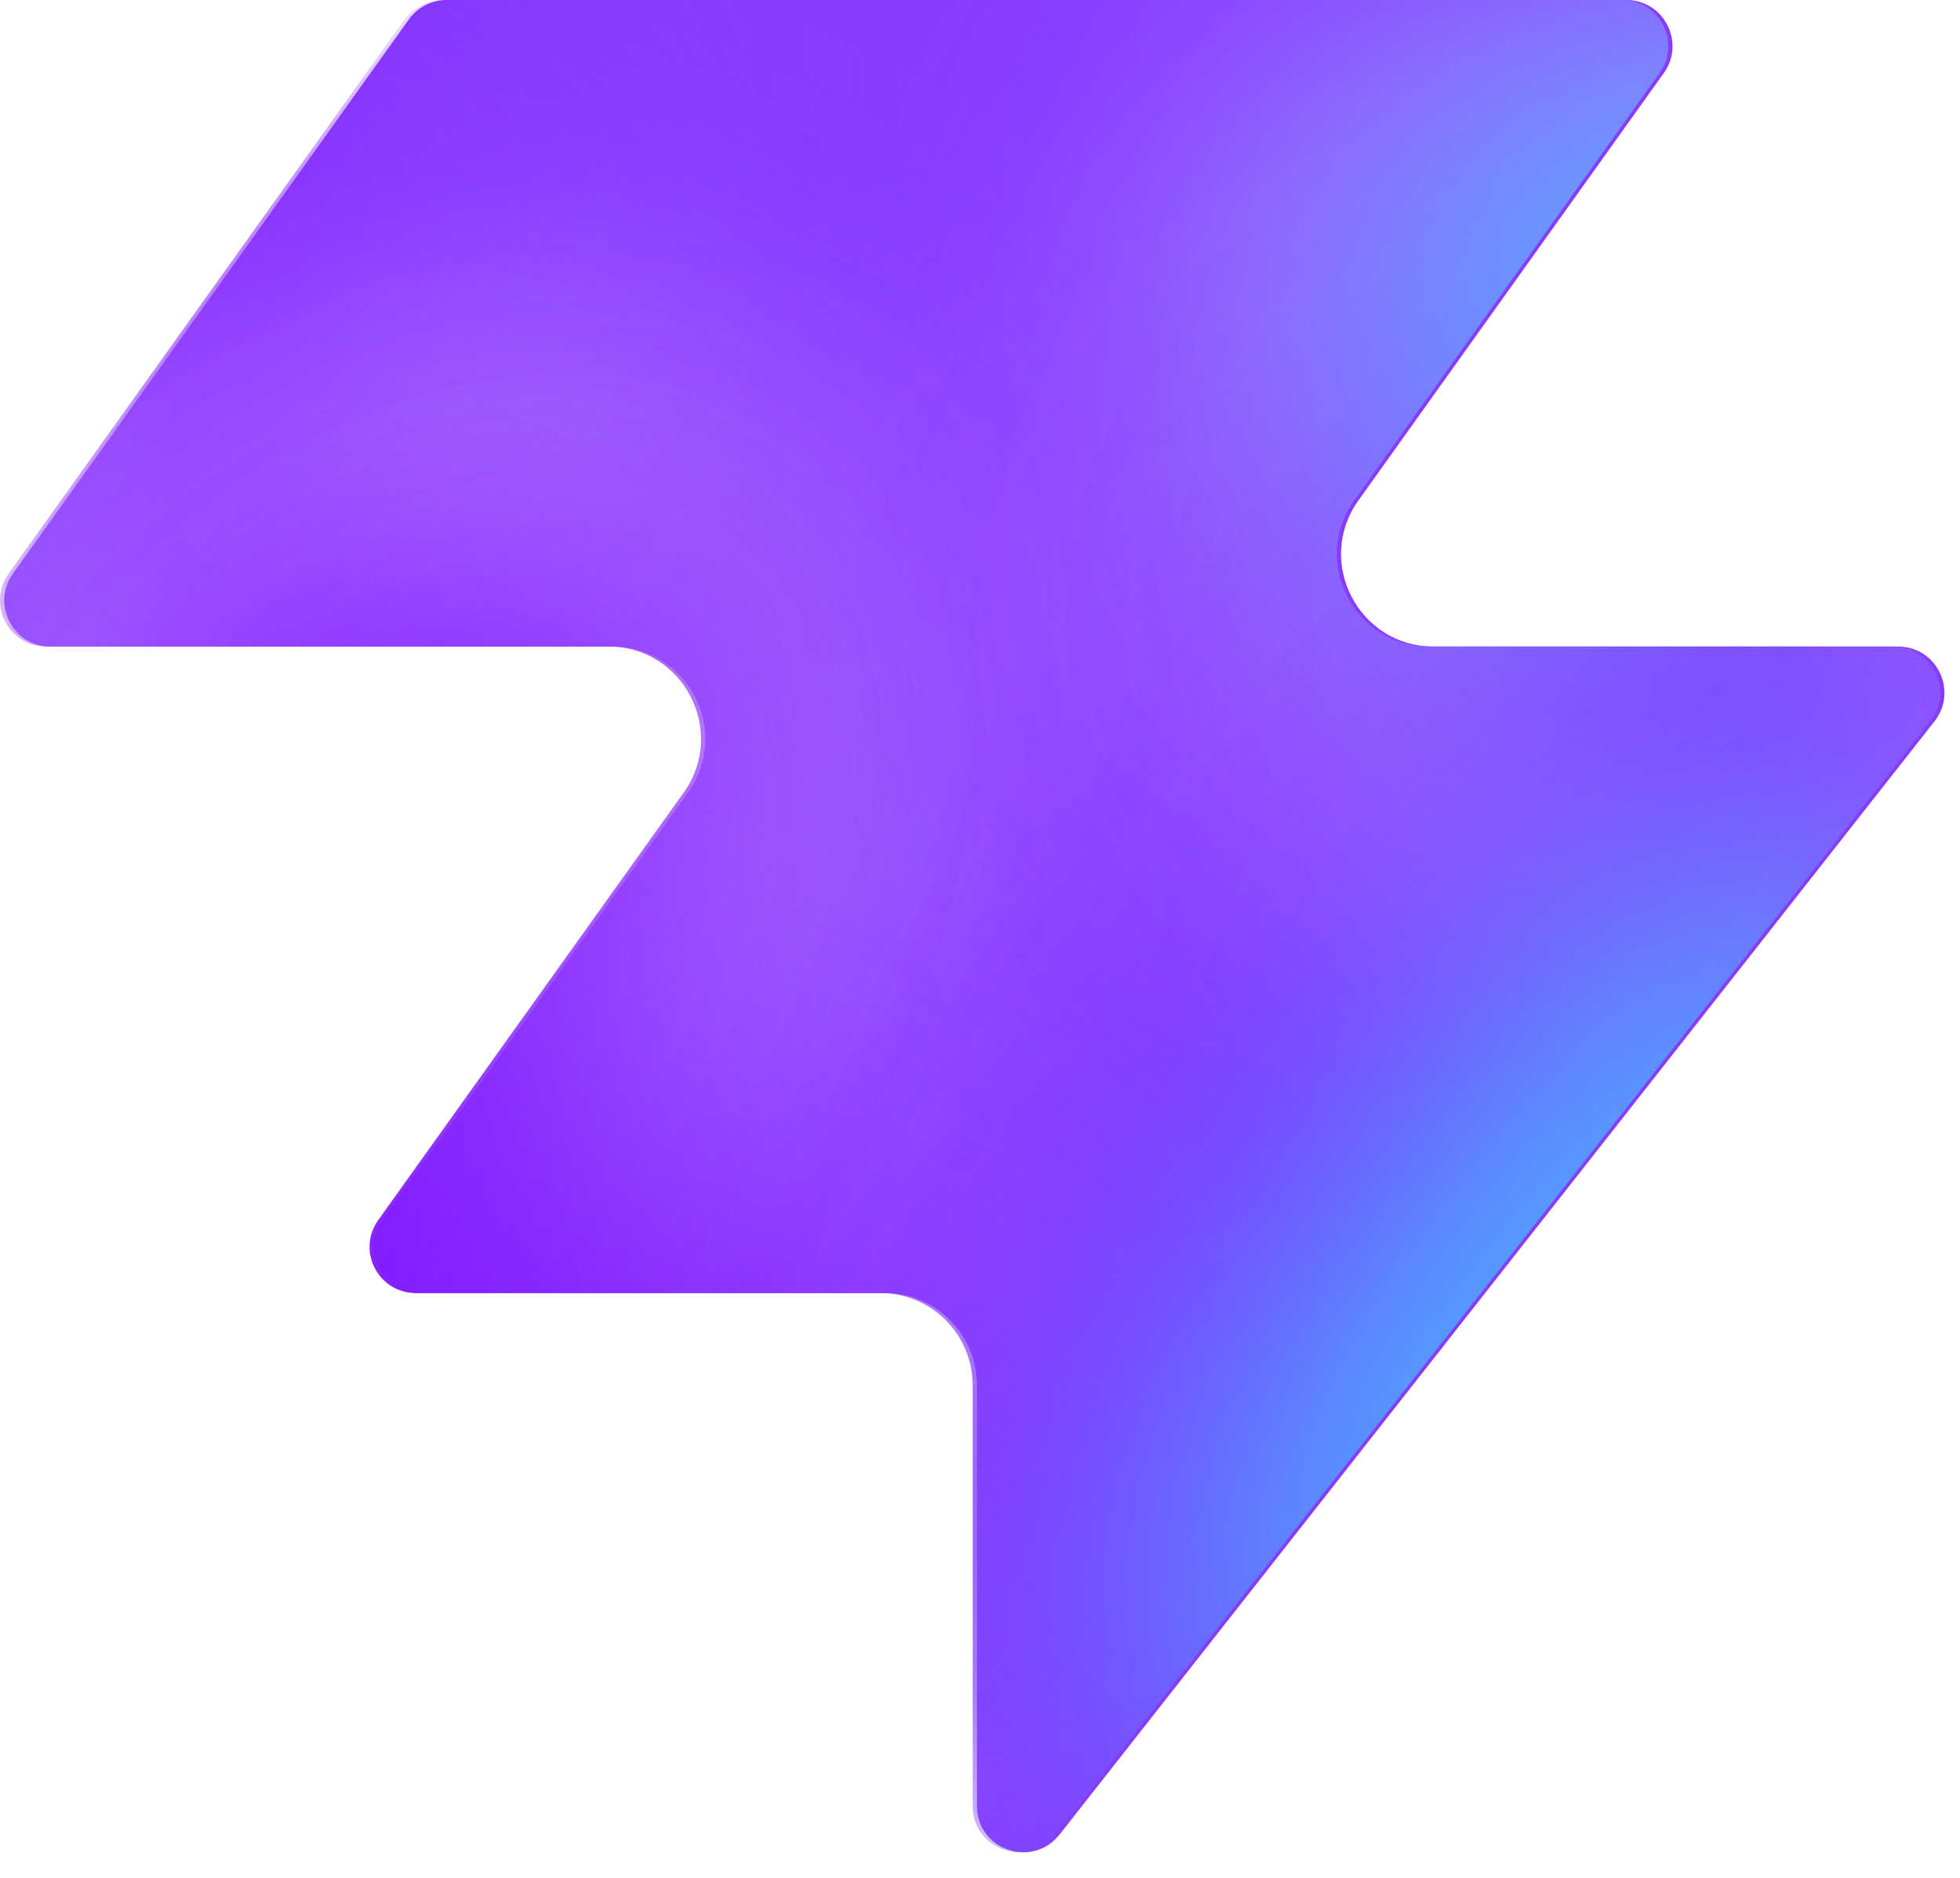
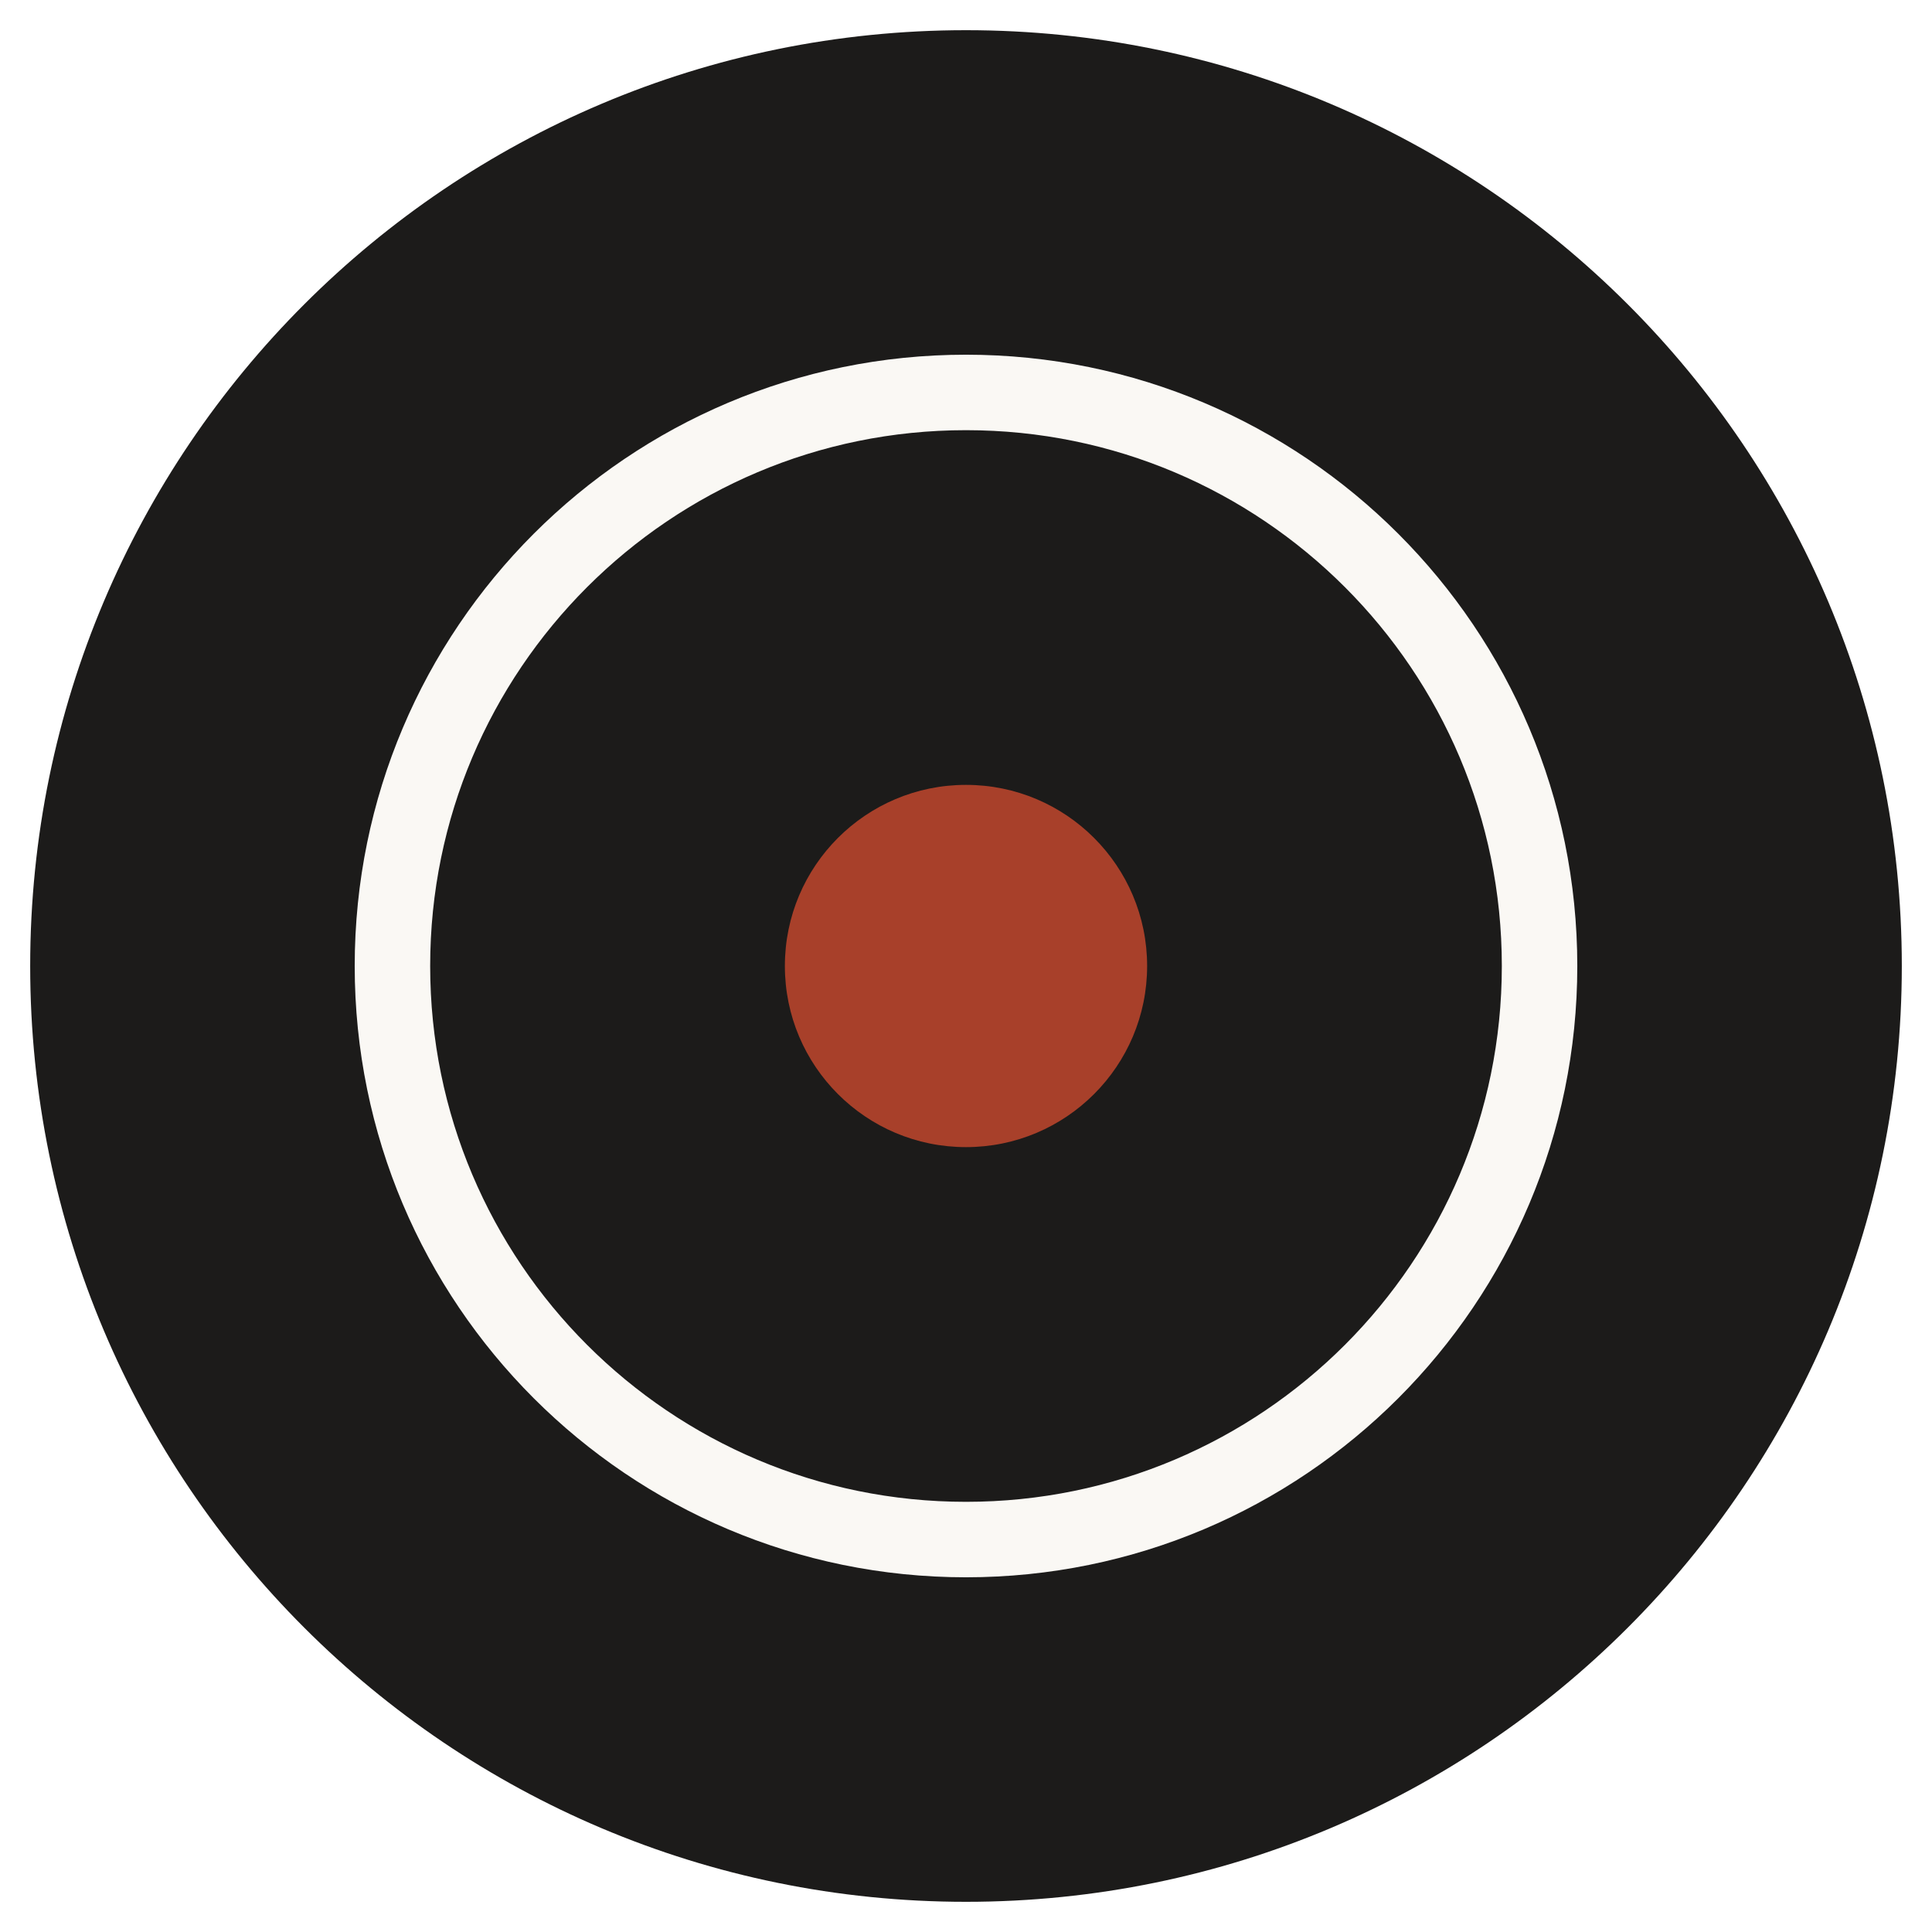
- <svg xmlns="http://www.w3.org/2000/svg" width="48" height="46" fill="none" viewBox="0 0 48 46">
-   <path fill="#863bff" d="M25.946 44.938c-.664.845-2.021.375-2.021-.698V33.937a2.26 2.26 0 0 0-2.262-2.262H10.287c-.92 0-1.456-1.04-.92-1.788l7.48-10.471c1.07-1.497 0-3.578-1.842-3.578H1.237c-.92 0-1.456-1.04-.92-1.788L10.013.474c.214-.297.556-.474.92-.474h28.894c.92 0 1.456 1.04.92 1.788l-7.48 10.471c-1.07 1.498 0 3.579 1.842 3.579h11.377c.943 0 1.473 1.088.89 1.83L25.947 44.94z" style="fill:#863bff;fill:color(display-p3 .525 .23 1);fill-opacity:1" />
-   <mask id="a" width="48" height="46" x="0" y="0" maskUnits="userSpaceOnUse" style="mask-type:alpha">
-     <path fill="#000" d="M25.842 44.938c-.664.844-2.021.375-2.021-.698V33.937a2.26 2.26 0 0 0-2.262-2.262H10.183c-.92 0-1.456-1.04-.92-1.788l7.48-10.471c1.07-1.498 0-3.579-1.842-3.579H1.133c-.92 0-1.456-1.04-.92-1.787L9.91.473c.214-.297.556-.474.92-.474h28.894c.92 0 1.456 1.04.92 1.788l-7.48 10.471c-1.07 1.498 0 3.578 1.842 3.578h11.377c.943 0 1.473 1.088.89 1.832L25.843 44.94z" style="fill:#000;fill-opacity:1" />
-   </mask>
-   <g mask="url(#a)">
-     <g filter="url(#b)">
-       <ellipse cx="5.508" cy="14.704" fill="#ede6ff" rx="5.508" ry="14.704" style="fill:#ede6ff;fill:color(display-p3 .927 .903 1);fill-opacity:1" transform="matrix(.00324 1 1 -.00324 -4.47 31.516)" />
-     </g>
-     <g filter="url(#c)">
-       <ellipse cx="10.399" cy="29.851" fill="#ede6ff" rx="10.399" ry="29.851" style="fill:#ede6ff;fill:color(display-p3 .927 .903 1);fill-opacity:1" transform="matrix(.00324 1 1 -.00324 -39.328 7.883)" />
-     </g>
-     <g filter="url(#d)">
-       <ellipse cx="5.508" cy="30.487" fill="#7e14ff" rx="5.508" ry="30.487" style="fill:#7e14ff;fill:color(display-p3 .492 .077 1);fill-opacity:1" transform="rotate(89.814 -25.913 -14.639)scale(1 -1)" />
-     </g>
-     <g filter="url(#e)">
-       <ellipse cx="5.508" cy="30.599" fill="#7e14ff" rx="5.508" ry="30.599" style="fill:#7e14ff;fill:color(display-p3 .492 .077 1);fill-opacity:1" transform="rotate(89.814 -32.644 -3.334)scale(1 -1)" />
-     </g>
-     <g filter="url(#f)">
-       <ellipse cx="5.508" cy="30.599" fill="#7e14ff" rx="5.508" ry="30.599" style="fill:#7e14ff;fill:color(display-p3 .492 .077 1);fill-opacity:1" transform="matrix(.00324 1 1 -.00324 -34.34 30.47)" />
-     </g>
-     <g filter="url(#g)">
-       <ellipse cx="14.072" cy="22.078" fill="#ede6ff" rx="14.072" ry="22.078" style="fill:#ede6ff;fill:color(display-p3 .927 .903 1);fill-opacity:1" transform="rotate(93.35 24.506 48.493)scale(-1 1)" />
-     </g>
-     <g filter="url(#h)">
-       <ellipse cx="3.47" cy="21.501" fill="#7e14ff" rx="3.47" ry="21.501" style="fill:#7e14ff;fill:color(display-p3 .492 .077 1);fill-opacity:1" transform="rotate(89.009 28.708 47.59)scale(-1 1)" />
-     </g>
-     <g filter="url(#i)">
-       <ellipse cx="3.47" cy="21.501" fill="#7e14ff" rx="3.47" ry="21.501" style="fill:#7e14ff;fill:color(display-p3 .492 .077 1);fill-opacity:1" transform="rotate(89.009 28.708 47.59)scale(-1 1)" />
-     </g>
-     <g filter="url(#j)">
-       <ellipse cx=".387" cy="8.972" fill="#7e14ff" rx="4.407" ry="29.108" style="fill:#7e14ff;fill:color(display-p3 .492 .077 1);fill-opacity:1" transform="rotate(39.51 .387 8.972)" />
-     </g>
-     <g filter="url(#k)">
-       <ellipse cx="47.523" cy="-6.092" fill="#7e14ff" rx="4.407" ry="29.108" style="fill:#7e14ff;fill:color(display-p3 .492 .077 1);fill-opacity:1" transform="rotate(37.892 47.523 -6.092)" />
-     </g>
-     <g filter="url(#l)">
-       <ellipse cx="41.412" cy="6.333" fill="#47bfff" rx="5.971" ry="9.665" style="fill:#47bfff;fill:color(display-p3 .28 .748 1);fill-opacity:1" transform="rotate(37.892 41.412 6.333)" />
-     </g>
-     <g filter="url(#m)">
-       <ellipse cx="-1.879" cy="38.332" fill="#7e14ff" rx="4.407" ry="29.108" style="fill:#7e14ff;fill:color(display-p3 .492 .077 1);fill-opacity:1" transform="rotate(37.892 -1.88 38.332)" />
-     </g>
-     <g filter="url(#n)">
-       <ellipse cx="-1.879" cy="38.332" fill="#7e14ff" rx="4.407" ry="29.108" style="fill:#7e14ff;fill:color(display-p3 .492 .077 1);fill-opacity:1" transform="rotate(37.892 -1.88 38.332)" />
-     </g>
-     <g filter="url(#o)">
-       <ellipse cx="35.651" cy="29.907" fill="#7e14ff" rx="4.407" ry="29.108" style="fill:#7e14ff;fill:color(display-p3 .492 .077 1);fill-opacity:1" transform="rotate(37.892 35.651 29.907)" />
-     </g>
-     <g filter="url(#p)">
-       <ellipse cx="38.418" cy="32.4" fill="#47bfff" rx="5.971" ry="15.297" style="fill:#47bfff;fill:color(display-p3 .28 .748 1);fill-opacity:1" transform="rotate(37.892 38.418 32.4)" />
-     </g>
-   </g>
-   <defs>
-     <filter id="b" width="60.045" height="41.654" x="-19.77" y="16.149" color-interpolation-filters="sRGB" filterUnits="userSpaceOnUse">
-       <feFlood flood-opacity="0" result="BackgroundImageFix" />
-       <feBlend in="SourceGraphic" in2="BackgroundImageFix" result="shape" />
-       <feGaussianBlur result="effect1_foregroundBlur_2002_17158" stdDeviation="7.659" />
-     </filter>
-     <filter id="c" width="90.34" height="51.437" x="-54.613" y="-7.533" color-interpolation-filters="sRGB" filterUnits="userSpaceOnUse">
-       <feFlood flood-opacity="0" result="BackgroundImageFix" />
-       <feBlend in="SourceGraphic" in2="BackgroundImageFix" result="shape" />
-       <feGaussianBlur result="effect1_foregroundBlur_2002_17158" stdDeviation="7.659" />
-     </filter>
-     <filter id="d" width="79.355" height="29.4" x="-49.64" y="2.03" color-interpolation-filters="sRGB" filterUnits="userSpaceOnUse">
-       <feFlood flood-opacity="0" result="BackgroundImageFix" />
-       <feBlend in="SourceGraphic" in2="BackgroundImageFix" result="shape" />
-       <feGaussianBlur result="effect1_foregroundBlur_2002_17158" stdDeviation="4.596" />
-     </filter>
-     <filter id="e" width="79.579" height="29.4" x="-45.045" y="20.029" color-interpolation-filters="sRGB" filterUnits="userSpaceOnUse">
-       <feFlood flood-opacity="0" result="BackgroundImageFix" />
-       <feBlend in="SourceGraphic" in2="BackgroundImageFix" result="shape" />
-       <feGaussianBlur result="effect1_foregroundBlur_2002_17158" stdDeviation="4.596" />
-     </filter>
-     <filter id="f" width="79.579" height="29.4" x="-43.513" y="21.178" color-interpolation-filters="sRGB" filterUnits="userSpaceOnUse">
-       <feFlood flood-opacity="0" result="BackgroundImageFix" />
-       <feBlend in="SourceGraphic" in2="BackgroundImageFix" result="shape" />
-       <feGaussianBlur result="effect1_foregroundBlur_2002_17158" stdDeviation="4.596" />
-     </filter>
-     <filter id="g" width="74.749" height="58.852" x="15.756" y="-17.901" color-interpolation-filters="sRGB" filterUnits="userSpaceOnUse">
-       <feFlood flood-opacity="0" result="BackgroundImageFix" />
-       <feBlend in="SourceGraphic" in2="BackgroundImageFix" result="shape" />
-       <feGaussianBlur result="effect1_foregroundBlur_2002_17158" stdDeviation="7.659" />
-     </filter>
-     <filter id="h" width="61.377" height="25.362" x="23.548" y="2.284" color-interpolation-filters="sRGB" filterUnits="userSpaceOnUse">
-       <feFlood flood-opacity="0" result="BackgroundImageFix" />
-       <feBlend in="SourceGraphic" in2="BackgroundImageFix" result="shape" />
-       <feGaussianBlur result="effect1_foregroundBlur_2002_17158" stdDeviation="4.596" />
-     </filter>
-     <filter id="i" width="61.377" height="25.362" x="23.548" y="2.284" color-interpolation-filters="sRGB" filterUnits="userSpaceOnUse">
-       <feFlood flood-opacity="0" result="BackgroundImageFix" />
-       <feBlend in="SourceGraphic" in2="BackgroundImageFix" result="shape" />
-       <feGaussianBlur result="effect1_foregroundBlur_2002_17158" stdDeviation="4.596" />
-     </filter>
-     <filter id="j" width="56.045" height="63.649" x="-27.636" y="-22.853" color-interpolation-filters="sRGB" filterUnits="userSpaceOnUse">
-       <feFlood flood-opacity="0" result="BackgroundImageFix" />
-       <feBlend in="SourceGraphic" in2="BackgroundImageFix" result="shape" />
-       <feGaussianBlur result="effect1_foregroundBlur_2002_17158" stdDeviation="4.596" />
-     </filter>
-     <filter id="k" width="54.814" height="64.646" x="20.116" y="-38.415" color-interpolation-filters="sRGB" filterUnits="userSpaceOnUse">
-       <feFlood flood-opacity="0" result="BackgroundImageFix" />
-       <feBlend in="SourceGraphic" in2="BackgroundImageFix" result="shape" />
-       <feGaussianBlur result="effect1_foregroundBlur_2002_17158" stdDeviation="4.596" />
-     </filter>
-     <filter id="l" width="33.541" height="35.313" x="24.641" y="-11.323" color-interpolation-filters="sRGB" filterUnits="userSpaceOnUse">
-       <feFlood flood-opacity="0" result="BackgroundImageFix" />
-       <feBlend in="SourceGraphic" in2="BackgroundImageFix" result="shape" />
-       <feGaussianBlur result="effect1_foregroundBlur_2002_17158" stdDeviation="4.596" />
-     </filter>
-     <filter id="m" width="54.814" height="64.646" x="-29.286" y="6.009" color-interpolation-filters="sRGB" filterUnits="userSpaceOnUse">
-       <feFlood flood-opacity="0" result="BackgroundImageFix" />
-       <feBlend in="SourceGraphic" in2="BackgroundImageFix" result="shape" />
-       <feGaussianBlur result="effect1_foregroundBlur_2002_17158" stdDeviation="4.596" />
-     </filter>
-     <filter id="n" width="54.814" height="64.646" x="-29.286" y="6.009" color-interpolation-filters="sRGB" filterUnits="userSpaceOnUse">
-       <feFlood flood-opacity="0" result="BackgroundImageFix" />
-       <feBlend in="SourceGraphic" in2="BackgroundImageFix" result="shape" />
-       <feGaussianBlur result="effect1_foregroundBlur_2002_17158" stdDeviation="4.596" />
-     </filter>
-     <filter id="o" width="54.814" height="64.646" x="8.244" y="-2.416" color-interpolation-filters="sRGB" filterUnits="userSpaceOnUse">
-       <feFlood flood-opacity="0" result="BackgroundImageFix" />
-       <feBlend in="SourceGraphic" in2="BackgroundImageFix" result="shape" />
-       <feGaussianBlur result="effect1_foregroundBlur_2002_17158" stdDeviation="4.596" />
-     </filter>
-     <filter id="p" width="39.409" height="43.623" x="18.713" y="10.588" color-interpolation-filters="sRGB" filterUnits="userSpaceOnUse">
-       <feFlood flood-opacity="0" result="BackgroundImageFix" />
-       <feBlend in="SourceGraphic" in2="BackgroundImageFix" result="shape" />
-       <feGaussianBlur result="effect1_foregroundBlur_2002_17158" stdDeviation="4.596" />
-     </filter>
-   </defs>
+ <svg xmlns="http://www.w3.org/2000/svg" viewBox="0 0 64 64">
+   <circle cx="32" cy="32" r="31" fill="#1C1B1A" />
+   <circle cx="32" cy="32" r="19" fill="none" stroke="#FAF8F4" stroke-width="2.5" />
+   <circle cx="32" cy="32" r="6" fill="#A8402A" />
</svg>
